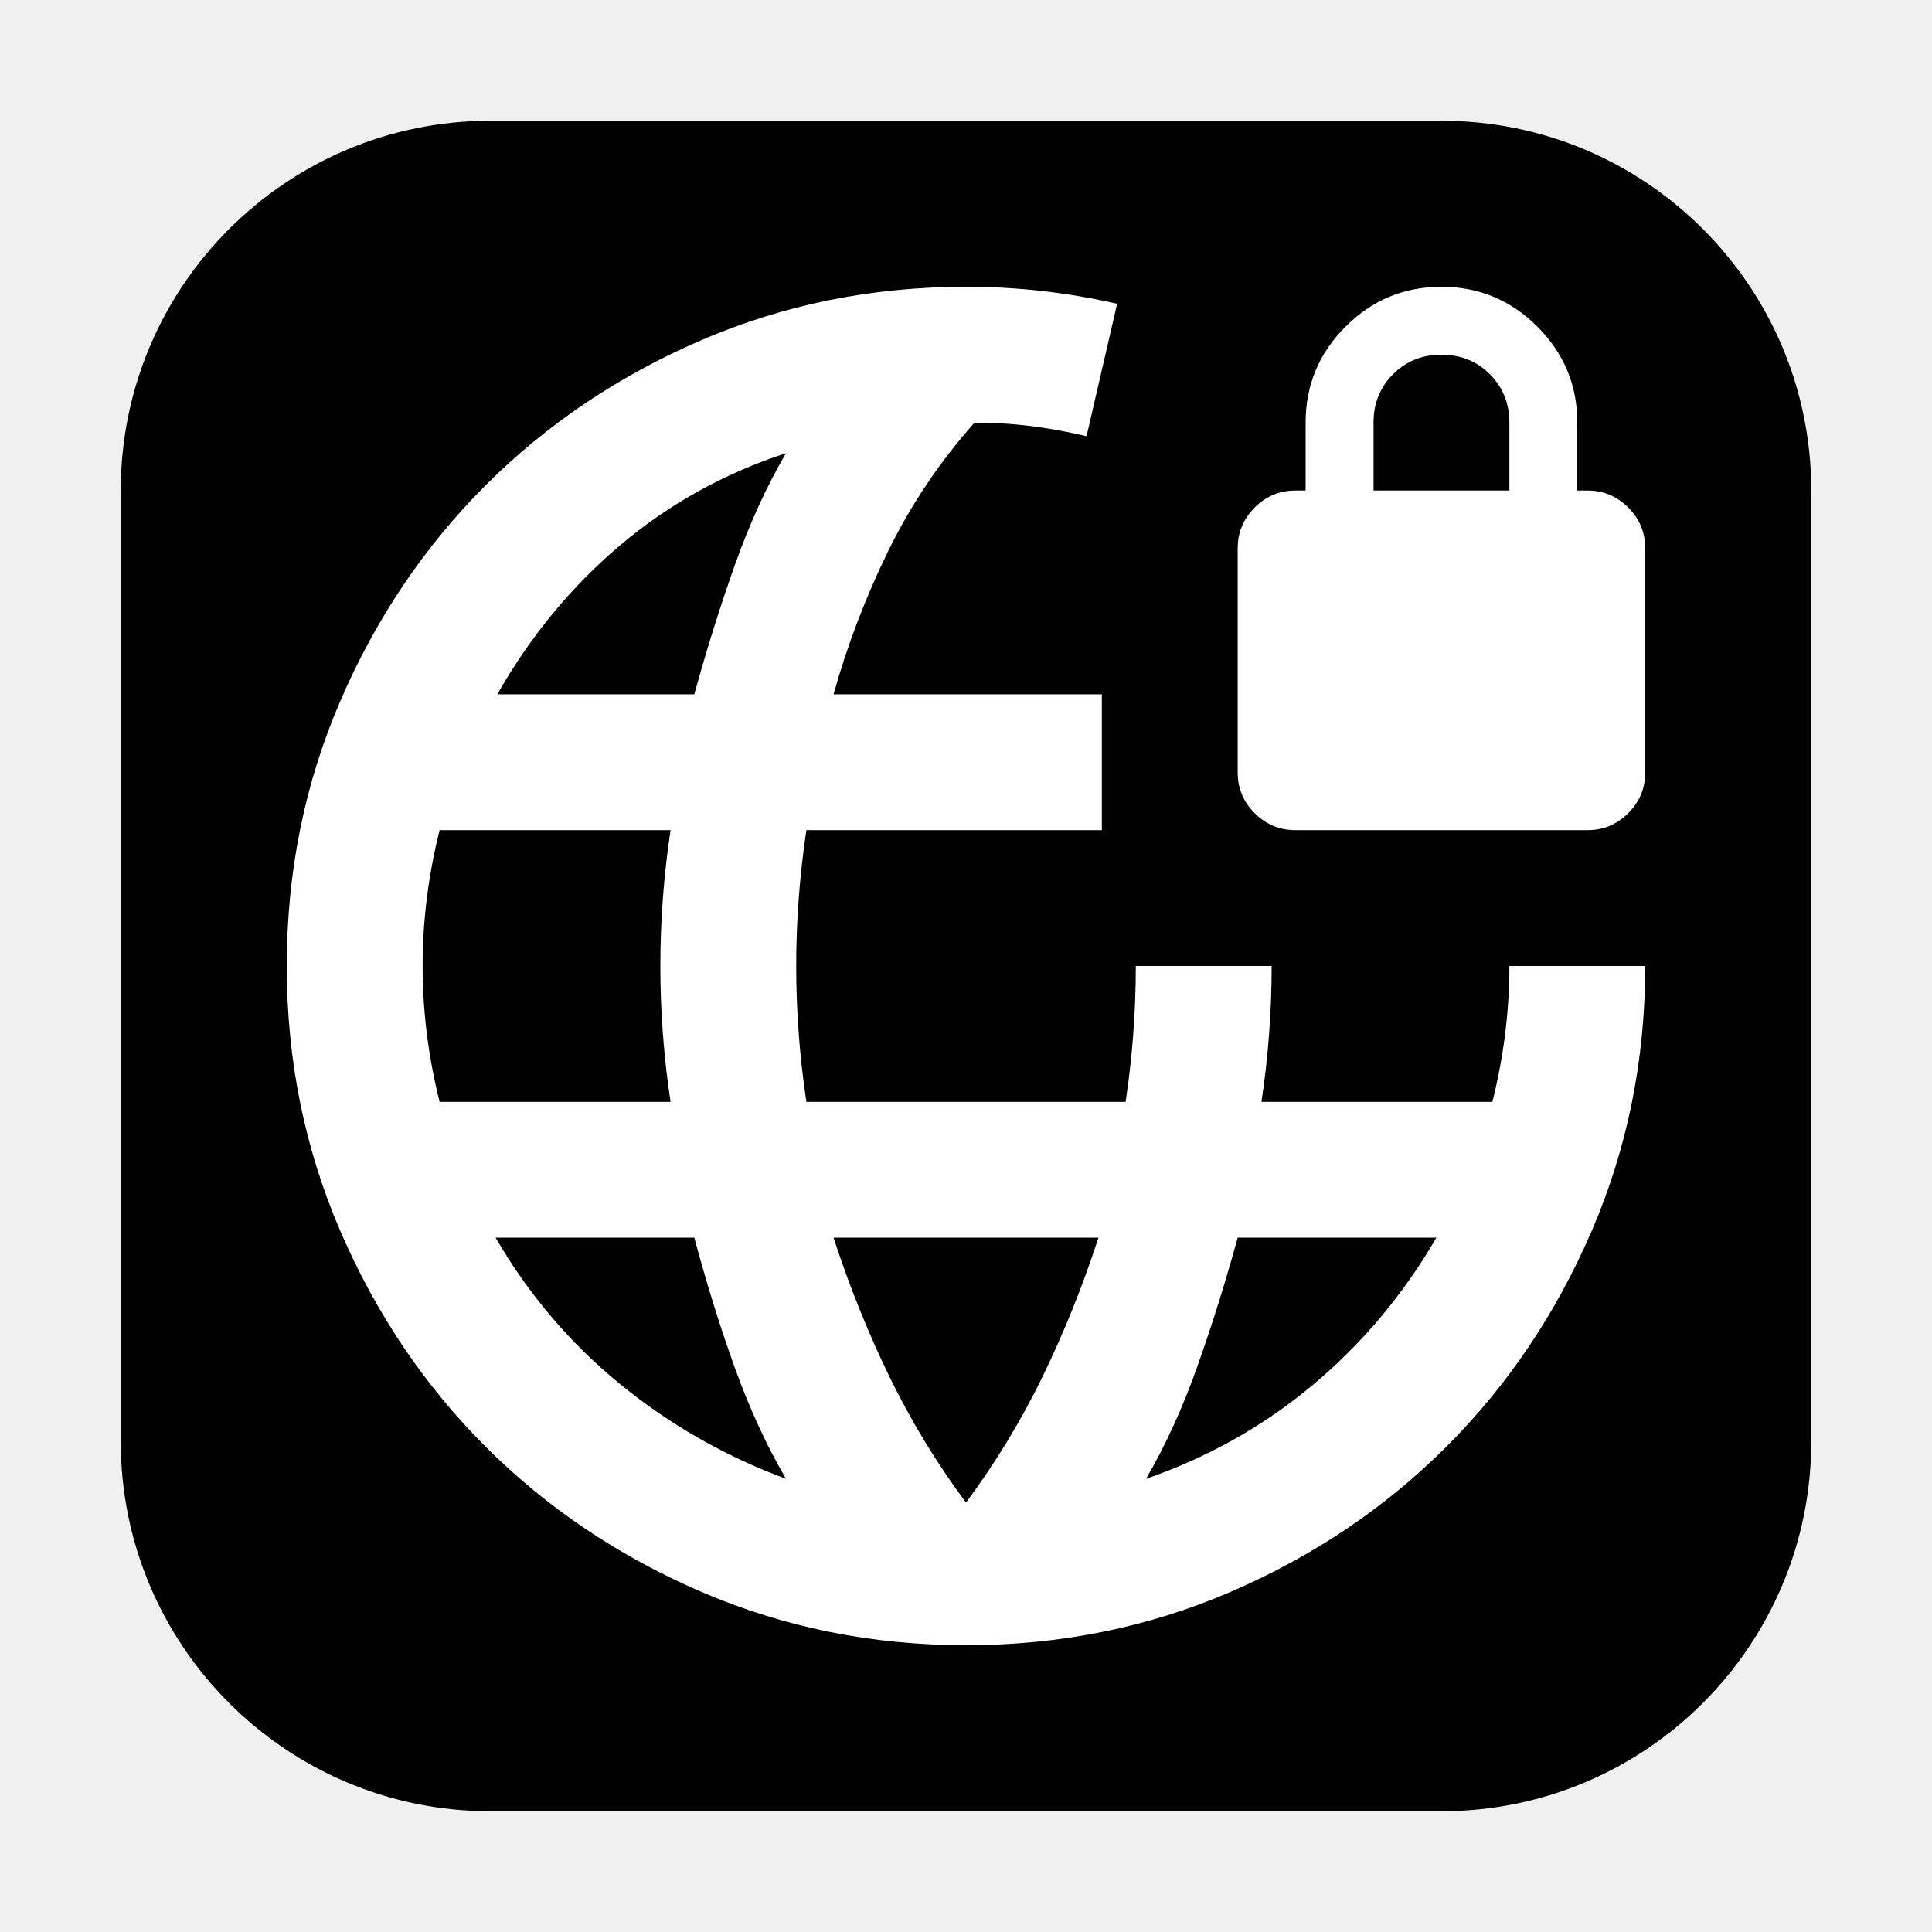
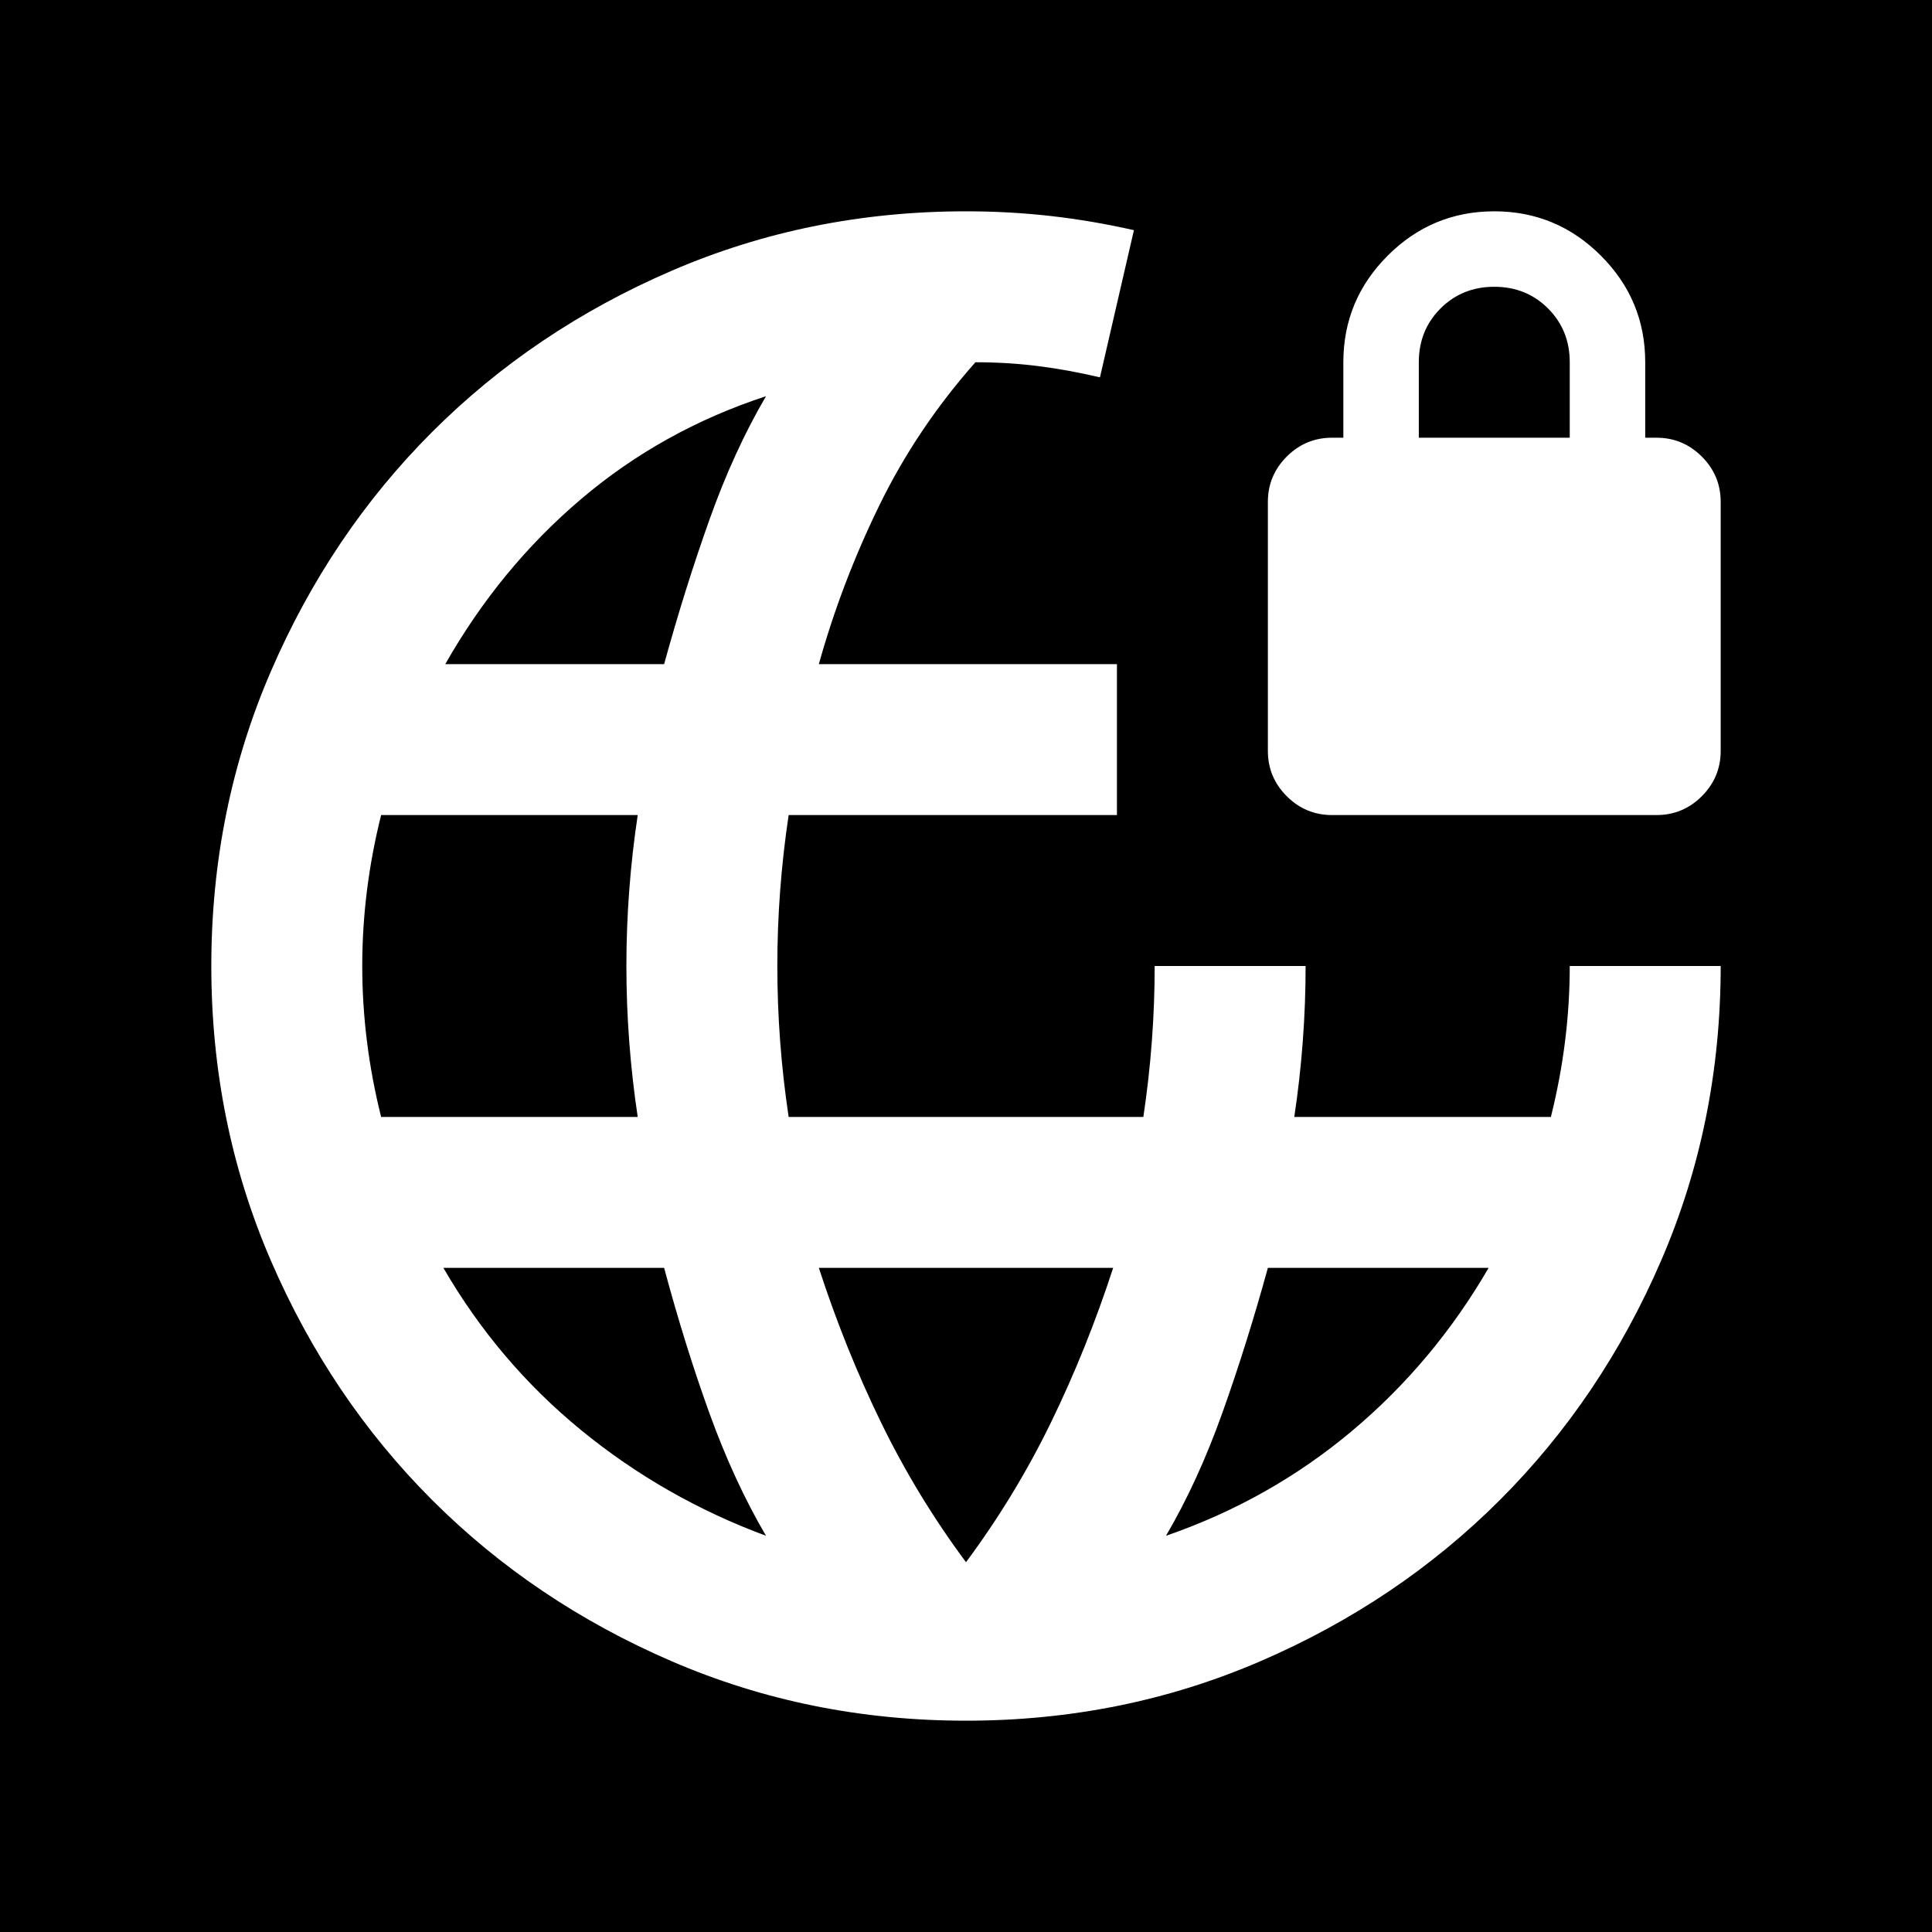
<svg xmlns="http://www.w3.org/2000/svg" width="1024" height="1024" viewBox="0 0 1024 1024">
-   <rect x="64" y="64" width="896" height="896" rx="196" fill="black" />
-   <path fill="white" transform="translate(80 944) scale(.9)" d="M480-80q-83 0-156-31.5T197-197q-54-54-85.5-127T80-480q0-83 31.5-156T197-763q54-54 127-85.5T480-880q23 0 45 2.5t44 7.5l-18 78q-17-4-33-6t-33-2q-31 35-51 76t-32 84h158v80H386q-3 20-4.5 40t-1.5 40q0 20 1.5 40t4.5 40h188q3-20 4.5-40t1.5-40h80q0 20-1.5 40t-4.5 40h136q5-20 7.5-40t2.5-40h80q0 83-31.5 156T763-197q-54 54-127 85.5T480-80ZM170-400h136q-3-20-4.5-40t-1.5-40q0-20 1.5-40t4.5-40H170q-5 20-7.5 40t-2.5 40q0 20 2.5 40t7.5 40Zm204 222q-17-29-30-65t-24-77H203q29 50 73 86t98 56ZM204-640h116q11-40 24-76.5t30-65.5q-55 18-98 54.5T204-640Zm276 476q26-35 45-74t33-82H402q14 43 33 82t45 74Zm106-14q55-19 98.5-55.5T757-320H640q-11 40-24 76.5T586-178Zm88-382q-14 0-24-10t-10-24v-132q0-14 10-24t24-10h6v-40q0-33 23.5-56.5T760-880q33 0 56.5 23.5T840-800v40h6q14 0 24 10t10 24v132q0 14-10 24t-24 10H674Zm46-200h80v-40q0-17-11.5-28.5T760-840q-17 0-28.5 11.5T720-800v40Z" />
+   <rect width="1024" height="1024" fill="black" />
+   <path fill="white" transform="translate(32 992)" d="M480-80q-83 0-156-31.5T197-197q-54-54-85.5-127T80-480q0-83 31.5-156T197-763q54-54 127-85.5T480-880q23 0 45 2.5t44 7.5l-18 78q-17-4-33-6t-33-2q-31 35-51 76t-32 84h158v80H386q-3 20-4.5 40t-1.5 40q0 20 1.5 40t4.5 40h188q3-20 4.5-40t1.5-40h80q0 20-1.5 40t-4.5 40h136q5-20 7.5-40t2.5-40h80q0 83-31.5 156T763-197q-54 54-127 85.5T480-80ZM170-400h136q-3-20-4.5-40t-1.5-40q0-20 1.5-40t4.5-40H170q-5 20-7.5 40t-2.5 40q0 20 2.5 40t7.5 40Zm204 222q-17-29-30-65t-24-77H203q29 50 73 86t98 56ZM204-640h116q11-40 24-76.5t30-65.5q-55 18-98 54.5T204-640Zm276 476q26-35 45-74t33-82H402q14 43 33 82t45 74Zm106-14q55-19 98.5-55.5T757-320H640q-11 40-24 76.5T586-178Zm88-382q-14 0-24-10t-10-24v-132q0-14 10-24t24-10h6v-40q0-33 23.5-56.5T760-880q33 0 56.5 23.5T840-800v40h6q14 0 24 10t10 24v132q0 14-10 24t-24 10H674Zm46-200h80v-40q0-17-11.5-28.5T760-840q-17 0-28.5 11.5T720-800v40Z" />
</svg>
